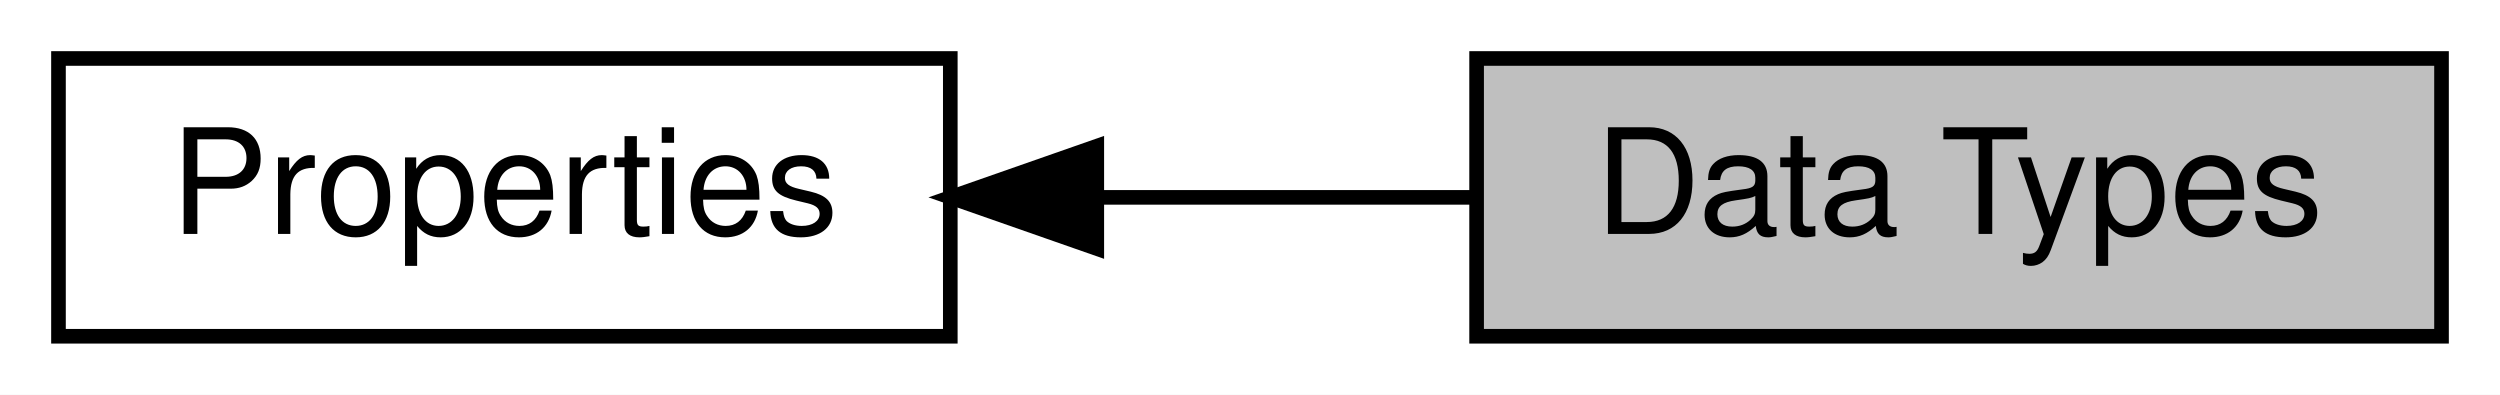
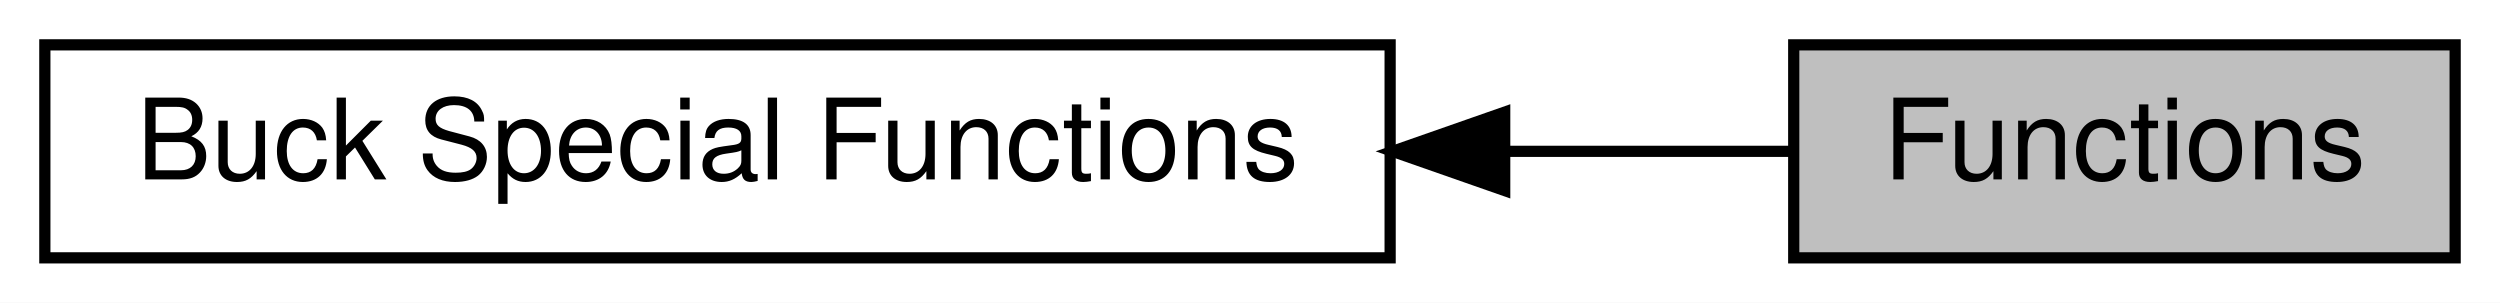
- <svg xmlns="http://www.w3.org/2000/svg" xmlns:xlink="http://www.w3.org/1999/xlink" width="171pt" height="27pt" viewBox="0.00 0.00 171.00 27.00">
+ <svg xmlns="http://www.w3.org/2000/svg" xmlns:xlink="http://www.w3.org/1999/xlink" width="223pt" height="27pt" viewBox="0.00 0.00 223.00 27.00">
  <g id="graph0" class="graph" transform="scale(1 1) rotate(0) translate(4 23)">
-     <polygon fill="white" stroke="transparent" points="-4,4 -4,-23 167,-23 167,4 -4,4" />
+     <polygon fill="white" stroke="transparent" points="-4,4 -4,-23 219,-23 219,4 -4,4" />
    <g id="node1" class="node">
      <g id="a_node1">
-         <a xlink:href="a00480.html" target="_top" xlink:title="Properties of the second library layer.">
-           <polygon fill="white" stroke="black" points="61,-19 0,-19 0,0 61,0 61,-19" />
-           <text text-anchor="middle" x="30.5" y="-7" font-family="Helvetica,sans-Serif" font-size="10.00">Properties</text>
+         <a xlink:href="a00481.html" target="_top" xlink:title=" ">
+           <polygon fill="white" stroke="black" points="120,-19 0,-19 0,0 120,0 120,-19" />
+           <text text-anchor="middle" x="60" y="-7" font-family="Helvetica,sans-Serif" font-size="10.00">Buck Special Functions</text>
        </a>
      </g>
    </g>
    <g id="node2" class="node">
      <g id="a_node2">
-         <a xlink:title="Data types of the buck converter state machine.">
-           <polygon fill="#bfbfbf" stroke="black" points="163,-19 97,-19 97,0 163,0 163,-19" />
-           <text text-anchor="middle" x="130" y="-7" font-family="Helvetica,sans-Serif" font-size="10.00">Data Types</text>
+         <a xlink:title="Public functions of the second library layer.">
+           <polygon fill="#bfbfbf" stroke="black" points="215,-19 156,-19 156,0 215,0 215,-19" />
+           <text text-anchor="middle" x="185.5" y="-7" font-family="Helvetica,sans-Serif" font-size="10.00">Functions</text>
        </a>
      </g>
    </g>
    <g id="edge1" class="edge">
-       <path fill="none" stroke="black" d="M71.18,-9.5C79.72,-9.5 88.65,-9.5 96.86,-9.5" />
-       <polygon fill="black" stroke="black" points="71.02,-6 61.02,-9.5 71.02,-13 71.02,-6" />
+       <path fill="none" stroke="black" d="M130.36,-9.5C139.31,-9.5 148.03,-9.5 155.77,-9.5" />
+       <polygon fill="black" stroke="black" points="130.22,-6 120.22,-9.5 130.22,-13 130.22,-6" />
    </g>
  </g>
</svg>
